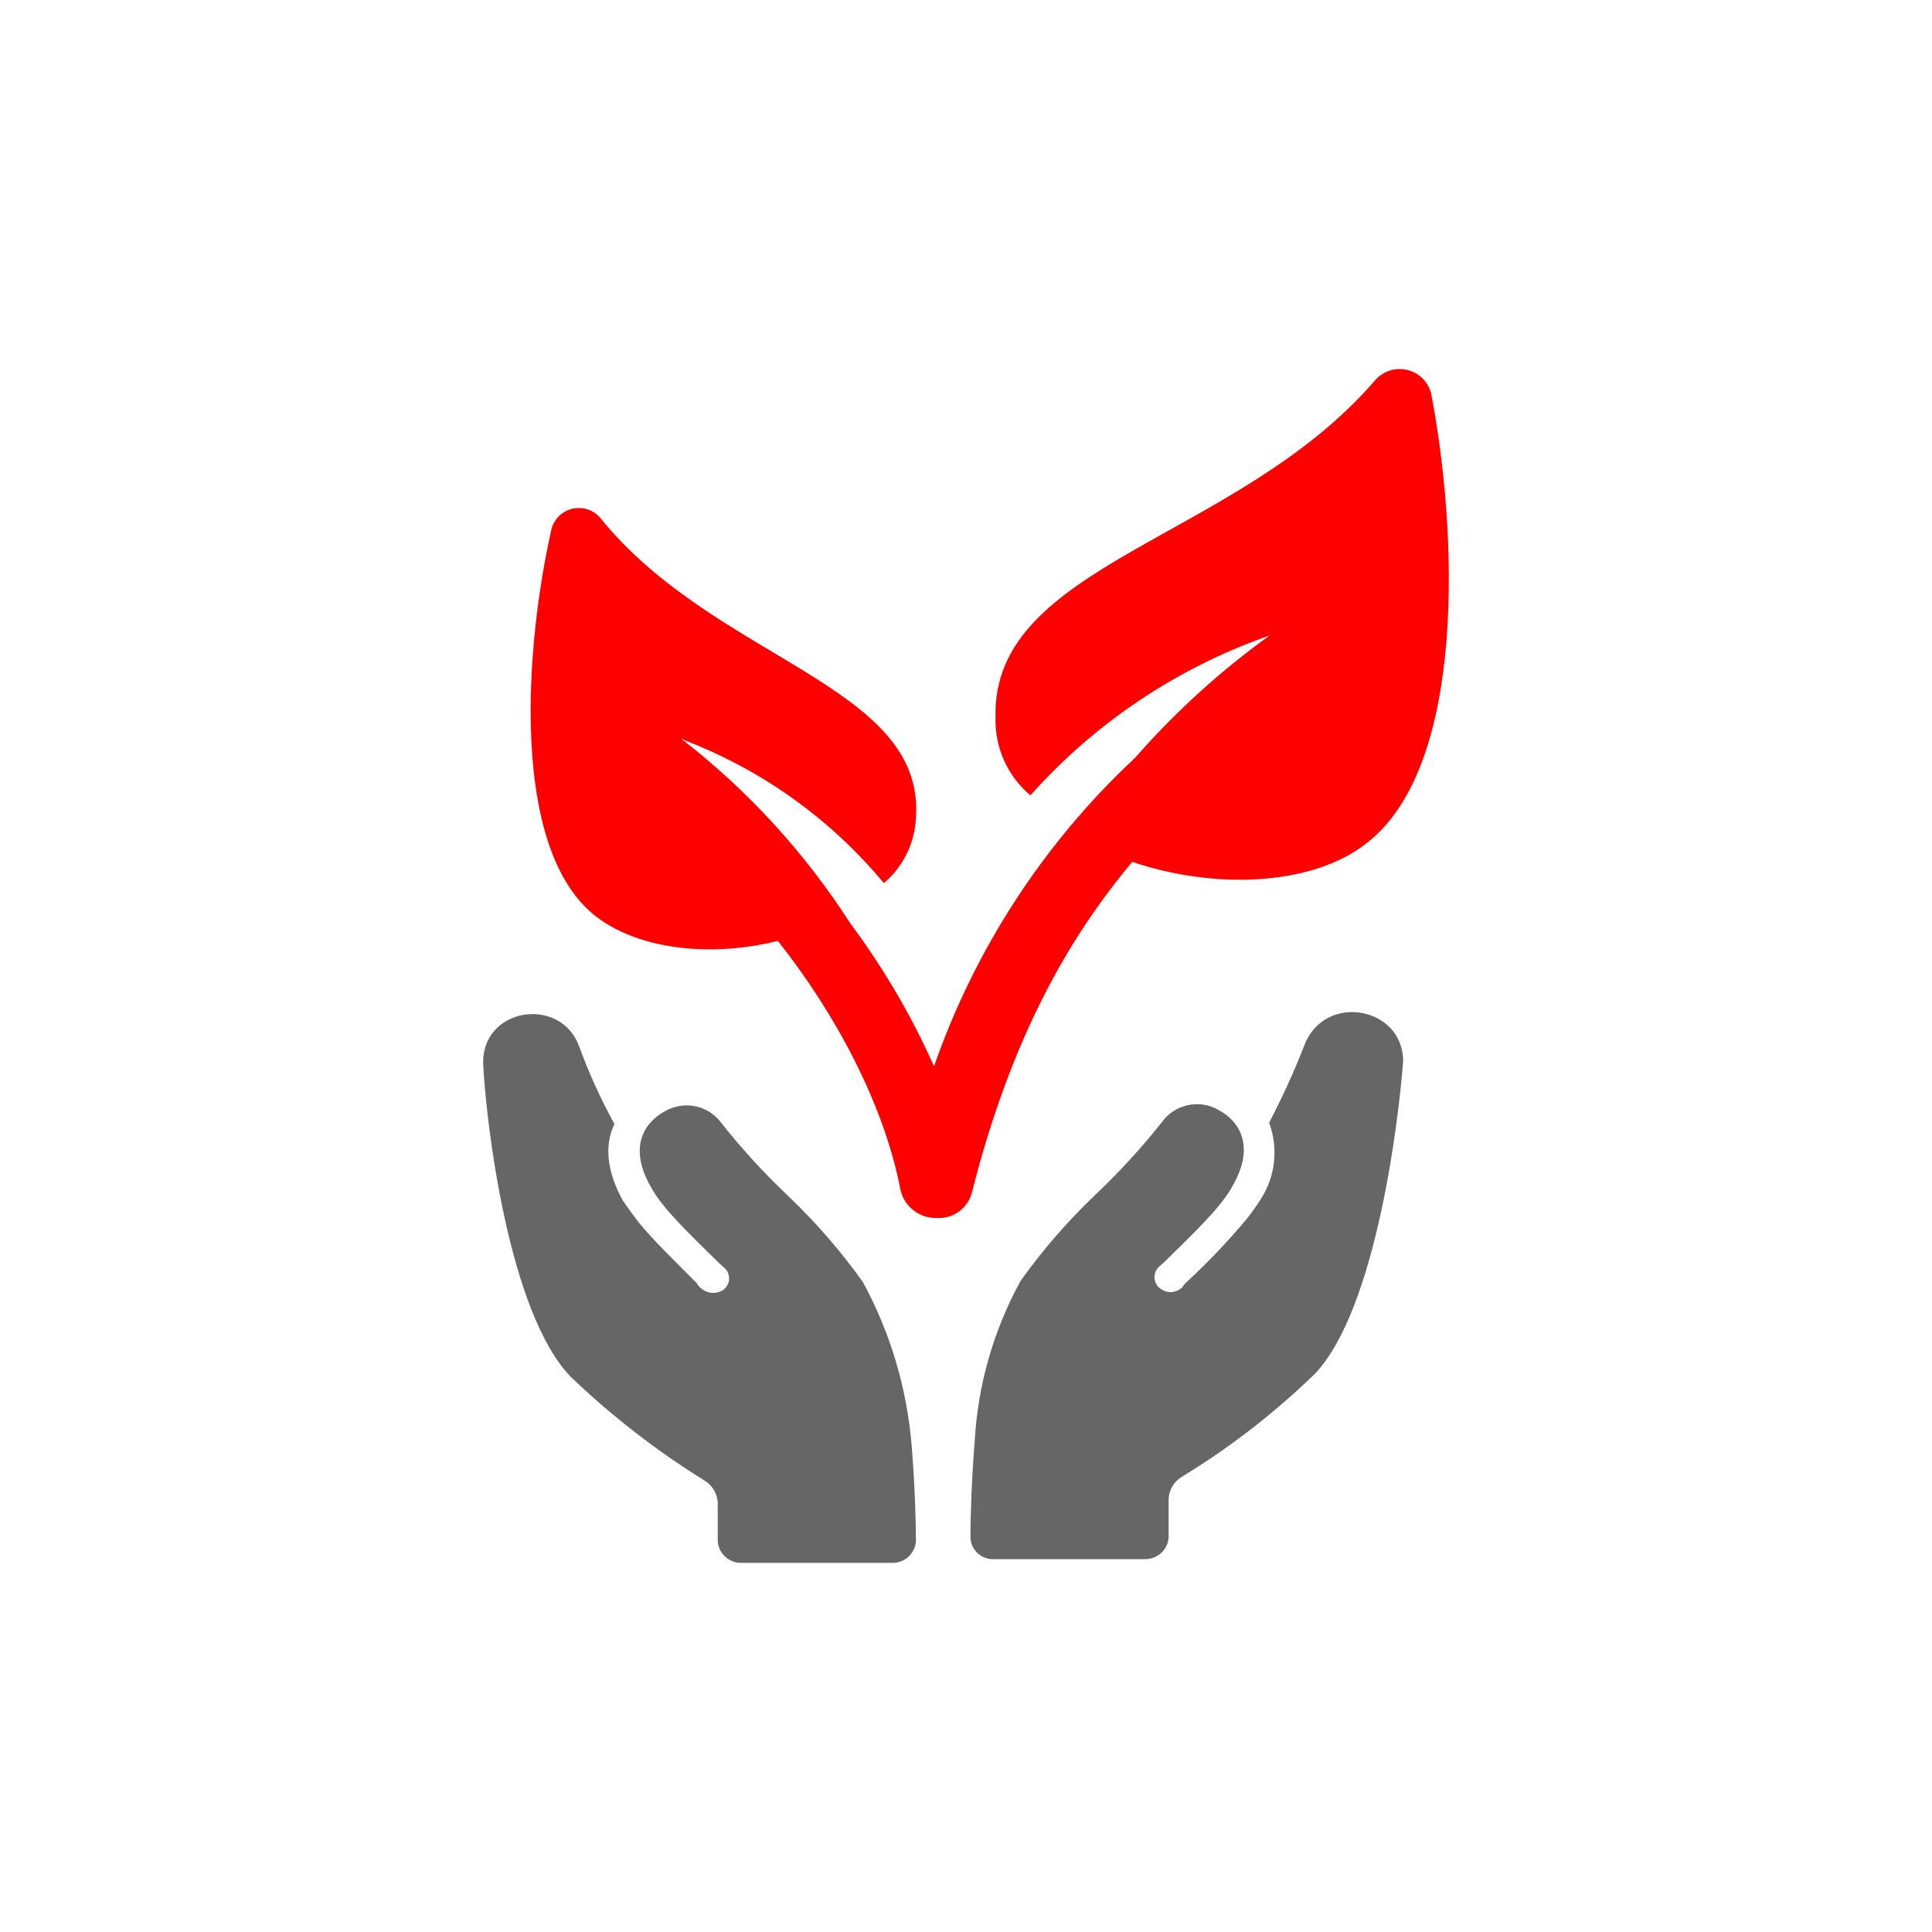
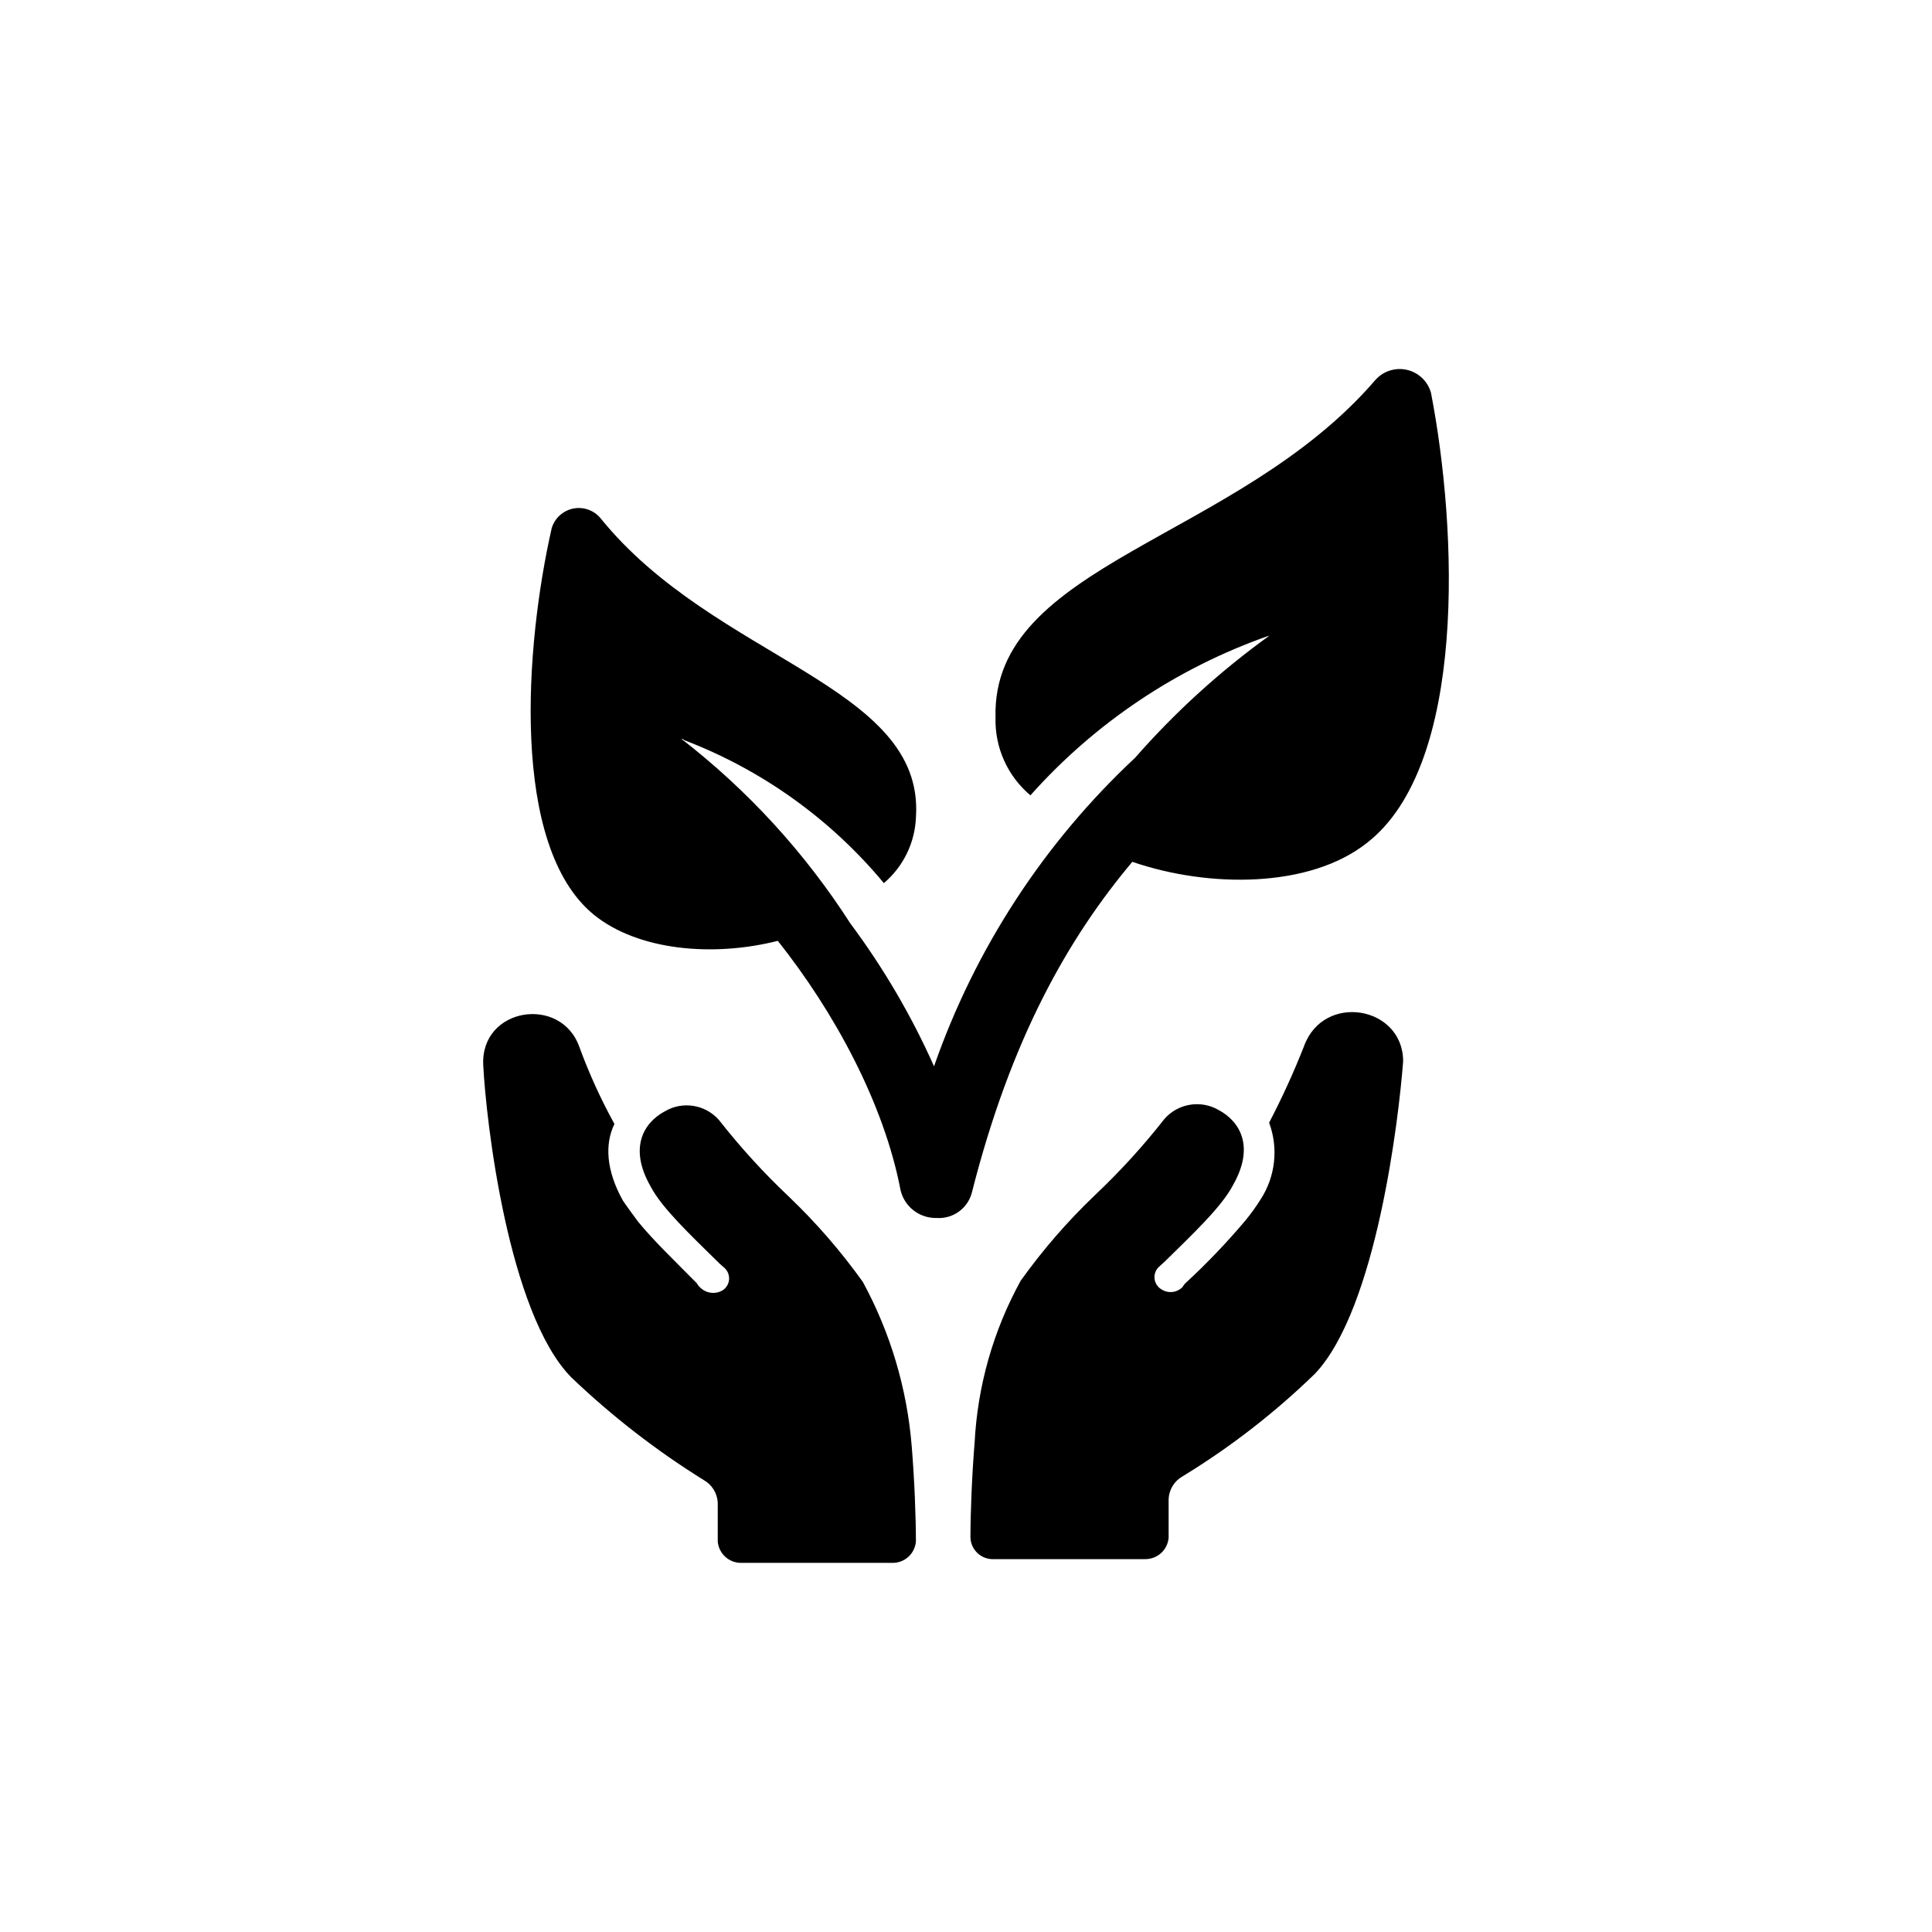
<svg xmlns="http://www.w3.org/2000/svg" id="Layer_1" data-name="Layer 1" viewBox="0 0 123 123">
-   <defs>
-     <style>.cls-1{fill:red;}.cls-2{fill:#666;}</style>
-   </defs>
-   <path class="cls-1" d="M87.016,53.671c6.4-4.95,5.775-19.961,4.087-28.664a2.068,2.068,0,0,0-3.554-.8c-8.8,10.22-24.436,11.657-24.169,21.478a6.236,6.236,0,0,0,2.221,4.95A36.465,36.465,0,0,1,80.707,40.5a.318.318,0,0,0,.177-.08,51.05,51.05,0,0,0-8.619,7.824,48.909,48.909,0,0,0-12.8,19.642,47.788,47.788,0,0,0-5.331-9.1A46.929,46.929,0,0,0,43.387,47.044c.089,0,.089,0,.178.08a30.8,30.8,0,0,1,12.706,9.1,5.791,5.791,0,0,0,2.044-4.232c.533-8.383-12.8-9.98-20.082-19a1.8,1.8,0,0,0-3.11.638c-1.688,7.426-2.666,20.2,2.666,24.592,2.843,2.315,7.642,2.714,11.729,1.676,3.554,4.472,6.753,10.3,7.819,15.889a2.3,2.3,0,0,0,2.222,1.756h.089a2.164,2.164,0,0,0,2.221-1.6C64.357,66.126,68,59.739,72.088,54.868,76.975,56.545,83.372,56.545,87.016,53.671Z" />
-   <path class="cls-2" d="M54.934,81.615a38.44,38.44,0,0,0-4.709-5.429,44.173,44.173,0,0,1-4.443-4.87,2.737,2.737,0,0,0-3.465-.559c-1.333.718-2.311,2.315-.889,4.79.711,1.358,2.488,3.034,4.354,4.871l.356.319a.9.9,0,0,1-.178,1.437,1.168,1.168,0,0,1-1.333-.159,1.126,1.126,0,0,1-.267-.32c-1.421-1.437-2.754-2.714-3.732-3.912-.355-.479-.71-.958-.977-1.357-1.066-1.917-1.155-3.593-.533-4.871a35.131,35.131,0,0,1-2.222-4.87c-1.155-3.353-6.308-2.555-6.131,1.118.178,3.593,1.6,15.808,5.6,19.88a51.761,51.761,0,0,0,8.442,6.547,1.751,1.751,0,0,1,.888,1.438v2.475A1.485,1.485,0,0,0,47.2,99.5h9.6a1.485,1.485,0,0,0,1.511-1.357c0-1.517-.089-3.913-.267-6.068A26.36,26.36,0,0,0,54.934,81.615Z" />
-   <path class="cls-2" d="M83.02,66.605a50.381,50.381,0,0,1-2.222,4.87,5.464,5.464,0,0,1-.533,4.871,12.91,12.91,0,0,1-.977,1.357,44.091,44.091,0,0,1-3.732,3.912,1.126,1.126,0,0,0-.267.32,1.064,1.064,0,0,1-1.333.159.9.9,0,0,1-.177-1.437l.355-.319c1.866-1.836,3.643-3.513,4.354-4.87,1.422-2.476.444-4.072-.889-4.791a2.754,2.754,0,0,0-3.465.559,44.074,44.074,0,0,1-4.443,4.87,38.387,38.387,0,0,0-4.709,5.43,23.944,23.944,0,0,0-2.933,10.3c-.177,2.156-.266,4.551-.266,6.068a1.425,1.425,0,0,0,1.51,1.357h9.6A1.484,1.484,0,0,0,74.4,97.9V95.428a1.748,1.748,0,0,1,.888-1.437,47.819,47.819,0,0,0,8.442-6.547c3.909-4.152,5.331-16.288,5.6-19.881C89.328,64.05,84.264,63.172,83.02,66.605Z" />
+   <path class="cls-2" d="M87.016,53.671c6.4-4.95,5.775-19.961,4.087-28.664a2.068,2.068,0,0,0-3.554-.8c-8.8,10.22-24.436,11.657-24.169,21.478a6.236,6.236,0,0,0,2.221,4.95A36.465,36.465,0,0,1,80.707,40.5a.318.318,0,0,0,.177-.08,51.05,51.05,0,0,0-8.619,7.824,48.909,48.909,0,0,0-12.8,19.642,47.788,47.788,0,0,0-5.331-9.1A46.929,46.929,0,0,0,43.387,47.044c.089,0,.089,0,.178.08a30.8,30.8,0,0,1,12.706,9.1,5.791,5.791,0,0,0,2.044-4.232c.533-8.383-12.8-9.98-20.082-19a1.8,1.8,0,0,0-3.11.638c-1.688,7.426-2.666,20.2,2.666,24.592,2.843,2.315,7.642,2.714,11.729,1.676,3.554,4.472,6.753,10.3,7.819,15.889a2.3,2.3,0,0,0,2.222,1.756h.089a2.164,2.164,0,0,0,2.221-1.6C64.357,66.126,68,59.739,72.088,54.868,76.975,56.545,83.372,56.545,87.016,53.671Z" />
+   <path class="cls-1" d="M54.934,81.615a38.44,38.44,0,0,0-4.709-5.429,44.173,44.173,0,0,1-4.443-4.87,2.737,2.737,0,0,0-3.465-.559c-1.333.718-2.311,2.315-.889,4.79.711,1.358,2.488,3.034,4.354,4.871l.356.319a.9.9,0,0,1-.178,1.437,1.168,1.168,0,0,1-1.333-.159,1.126,1.126,0,0,1-.267-.32c-1.421-1.437-2.754-2.714-3.732-3.912-.355-.479-.71-.958-.977-1.357-1.066-1.917-1.155-3.593-.533-4.871a35.131,35.131,0,0,1-2.222-4.87c-1.155-3.353-6.308-2.555-6.131,1.118.178,3.593,1.6,15.808,5.6,19.88a51.761,51.761,0,0,0,8.442,6.547,1.751,1.751,0,0,1,.888,1.438v2.475A1.485,1.485,0,0,0,47.2,99.5h9.6a1.485,1.485,0,0,0,1.511-1.357c0-1.517-.089-3.913-.267-6.068A26.36,26.36,0,0,0,54.934,81.615Z" />
+   <path class="cls-1" d="M83.02,66.605a50.381,50.381,0,0,1-2.222,4.87,5.464,5.464,0,0,1-.533,4.871,12.91,12.91,0,0,1-.977,1.357,44.091,44.091,0,0,1-3.732,3.912,1.126,1.126,0,0,0-.267.32,1.064,1.064,0,0,1-1.333.159.9.9,0,0,1-.177-1.437l.355-.319c1.866-1.836,3.643-3.513,4.354-4.87,1.422-2.476.444-4.072-.889-4.791a2.754,2.754,0,0,0-3.465.559,44.074,44.074,0,0,1-4.443,4.87,38.387,38.387,0,0,0-4.709,5.43,23.944,23.944,0,0,0-2.933,10.3c-.177,2.156-.266,4.551-.266,6.068a1.425,1.425,0,0,0,1.51,1.357h9.6A1.484,1.484,0,0,0,74.4,97.9V95.428a1.748,1.748,0,0,1,.888-1.437,47.819,47.819,0,0,0,8.442-6.547c3.909-4.152,5.331-16.288,5.6-19.881C89.328,64.05,84.264,63.172,83.02,66.605Z" />
</svg>
